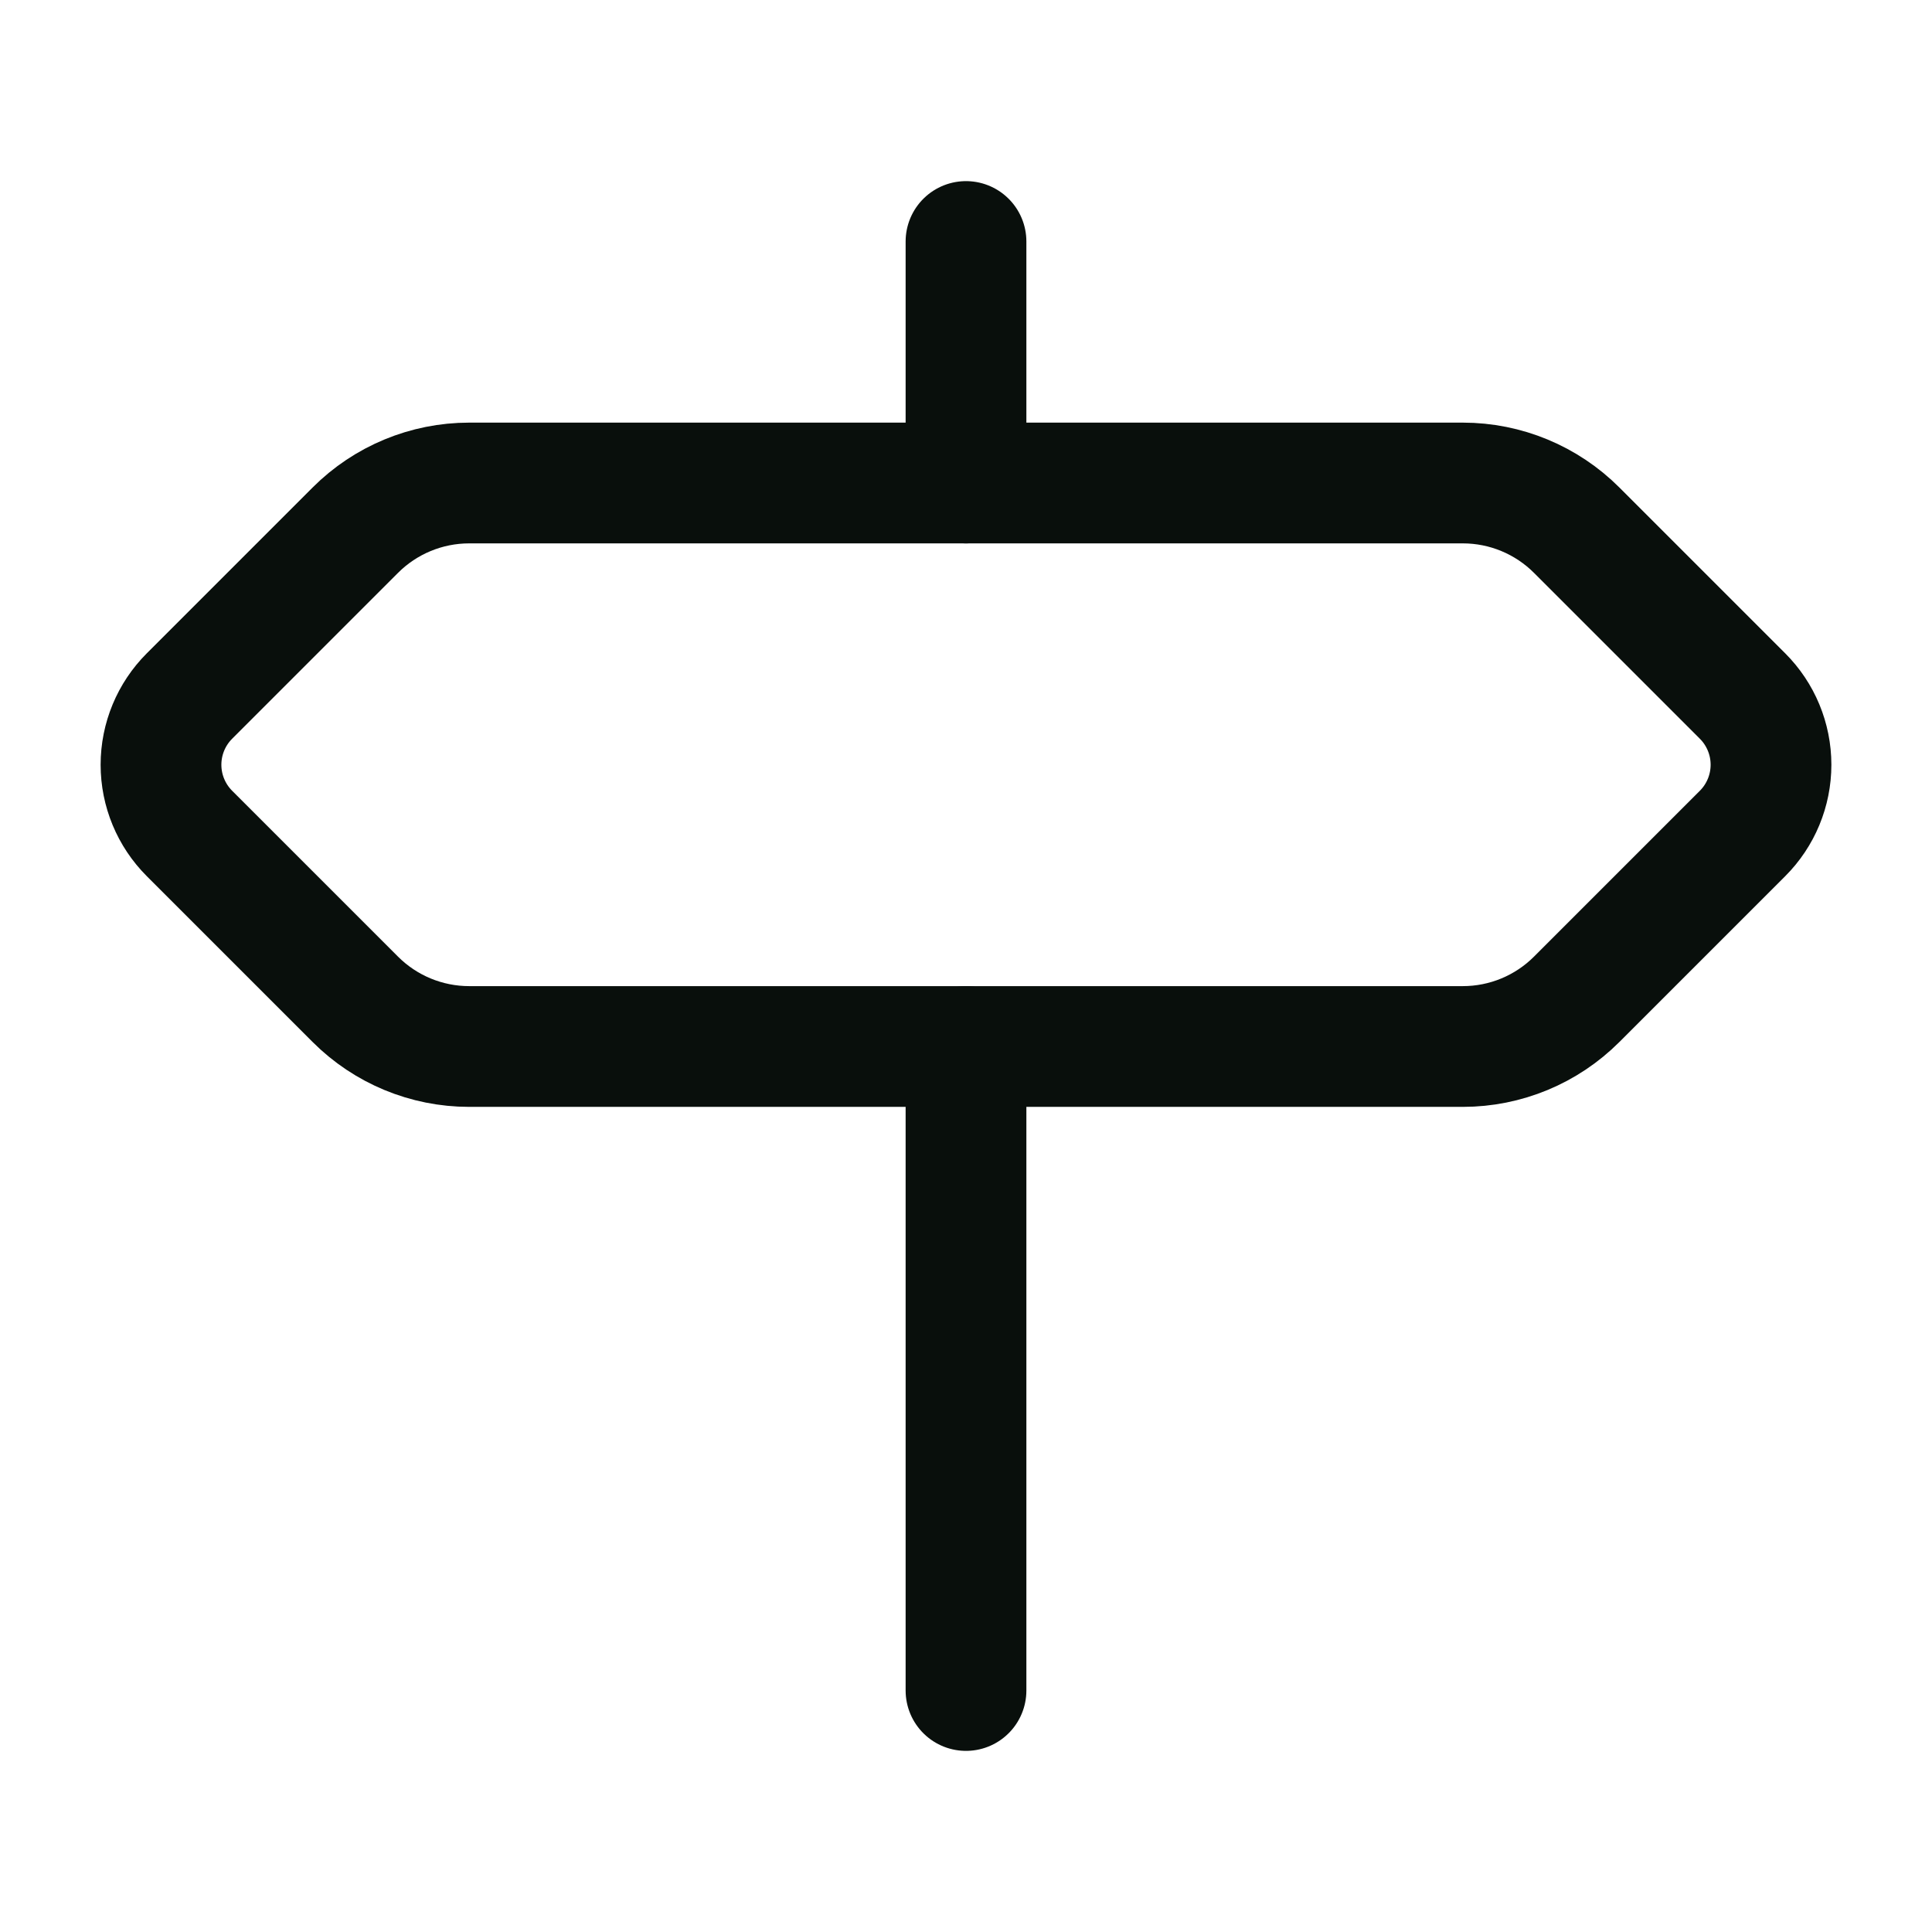
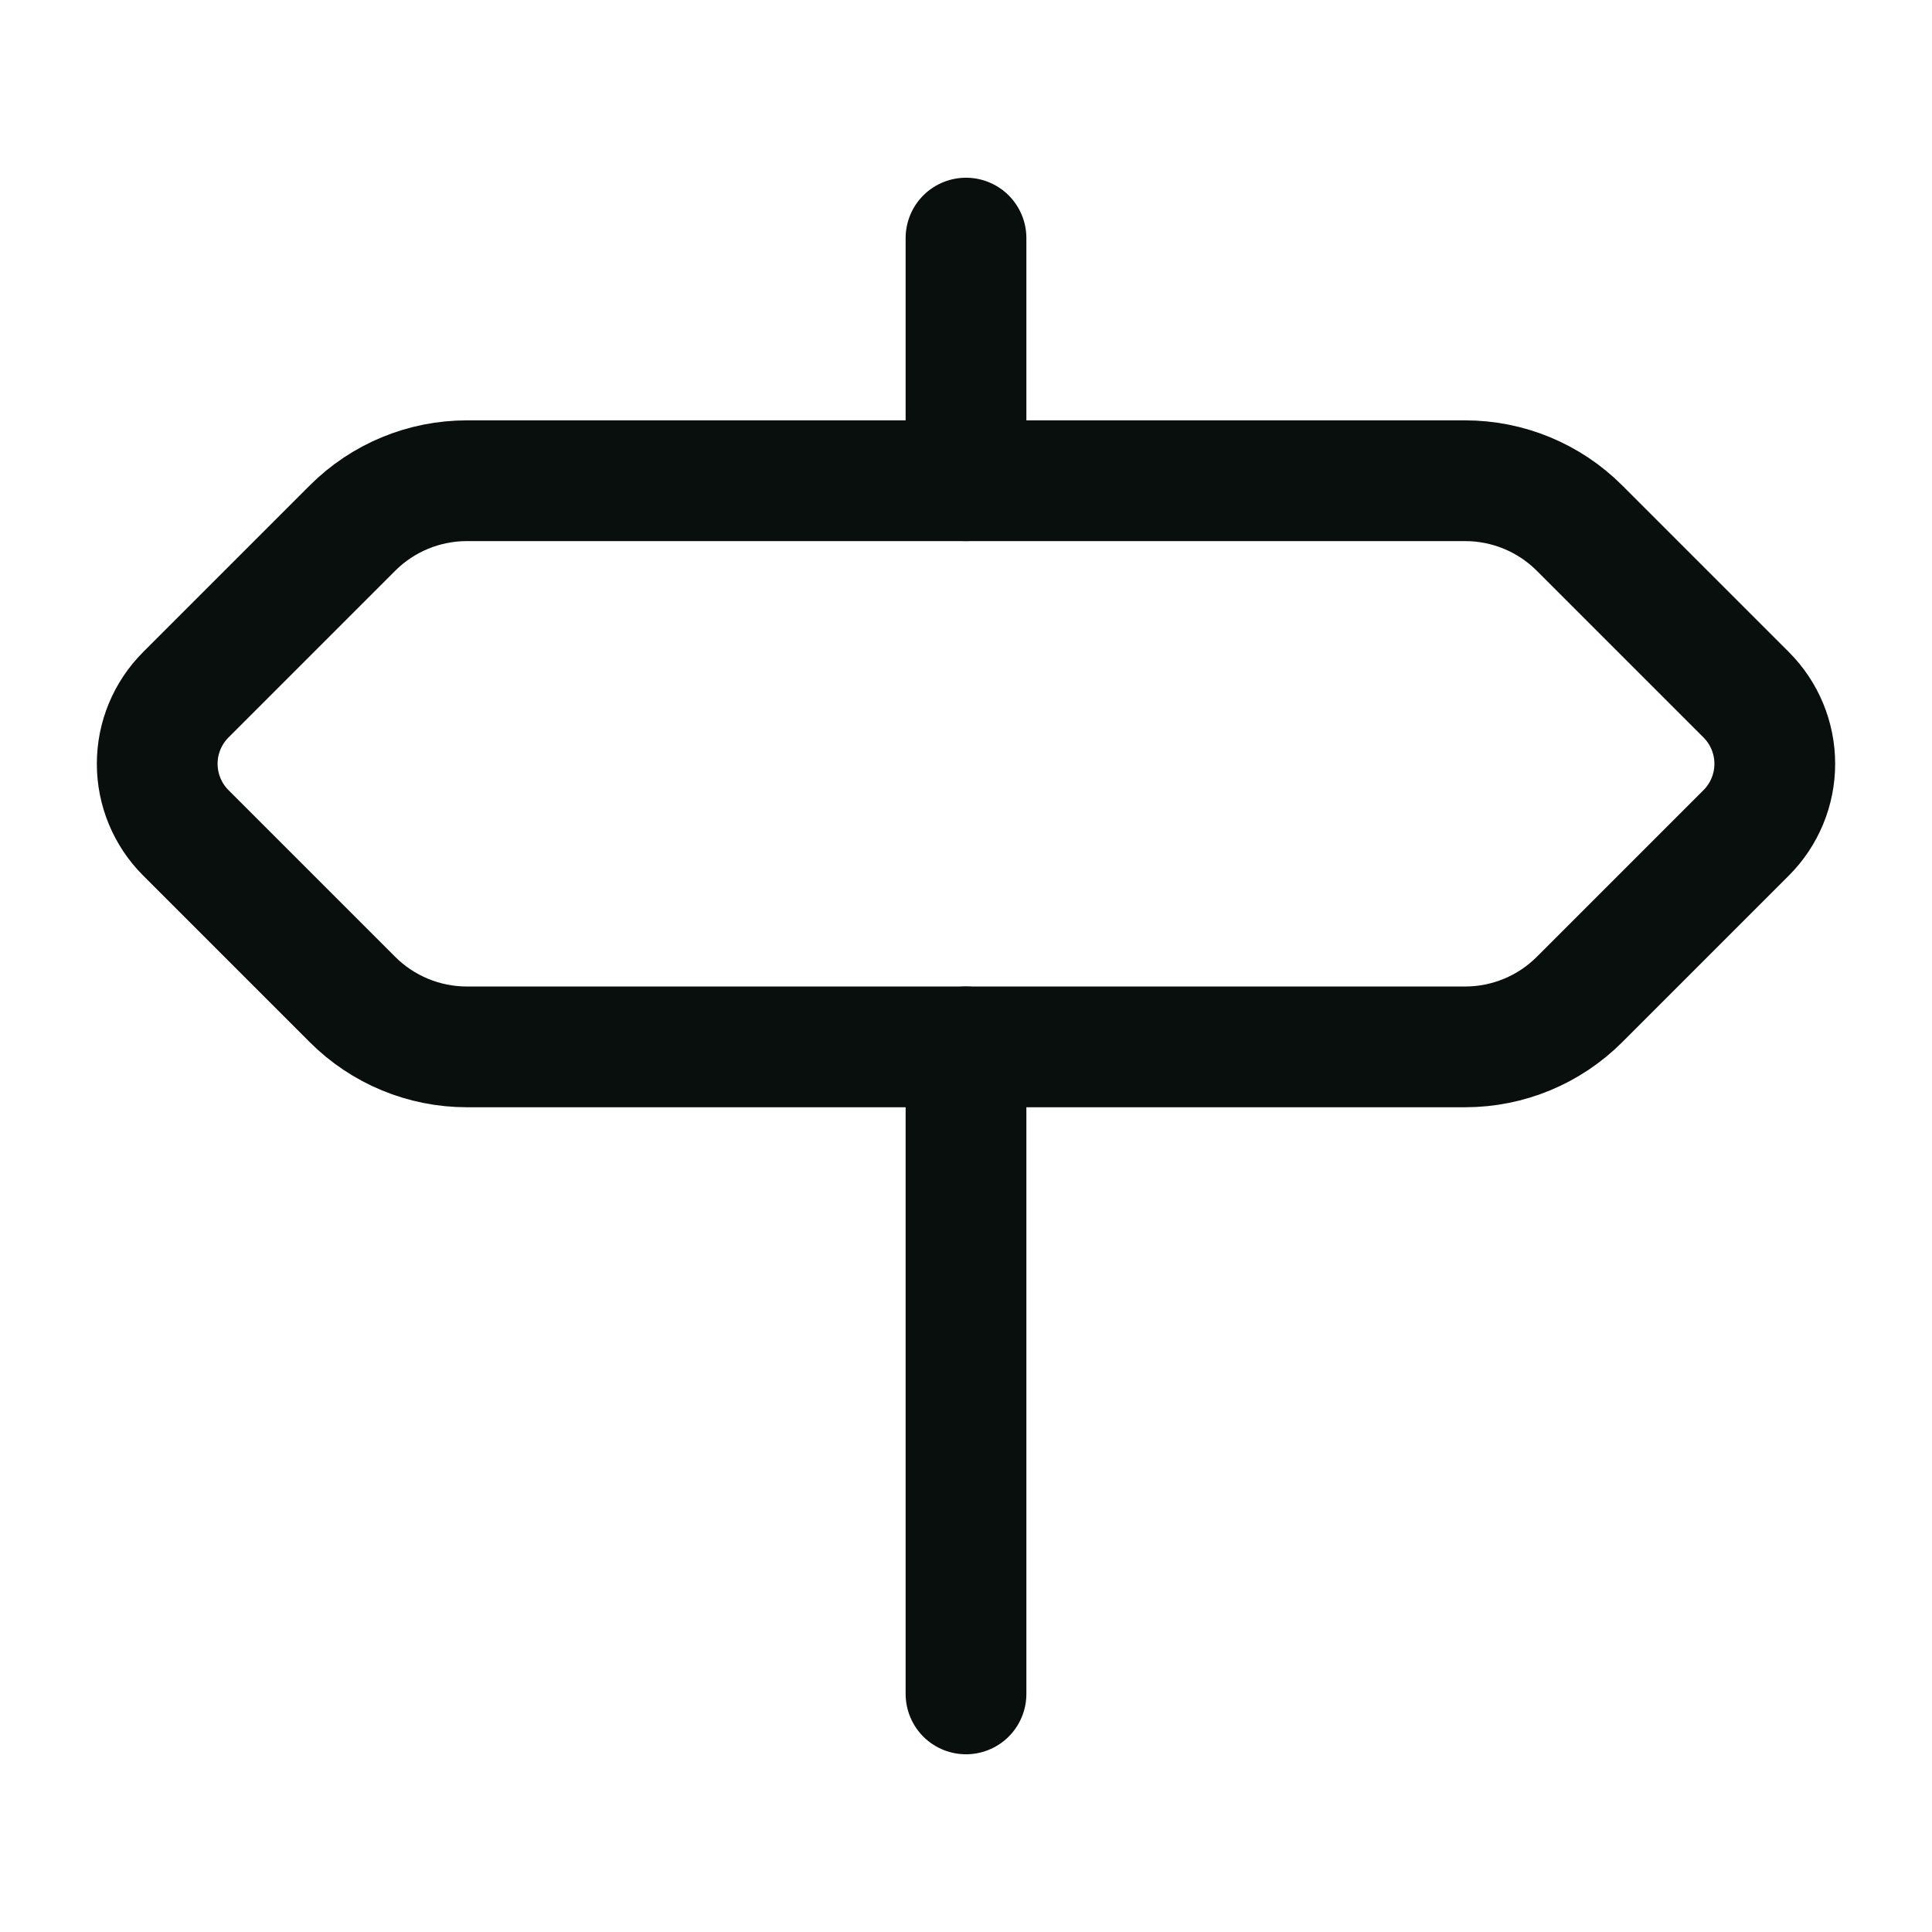
<svg xmlns="http://www.w3.org/2000/svg" class="lucide lucide-signpost" width="24" height="24" viewBox="0 0 24 24" fill="none" stroke="#090f0c" stroke-width="1.5" stroke-linecap="round" stroke-linejoin="round">
-   <path d="M12 13v8" />
-   <path d="M12 3v3" />
-   <path d="M2.354 10.354a1.207 1.207 0 0 1 0-1.708l2.06-2.06A2 2 0 0 1 5.828 6h12.344a2 2 0 0 1 1.414.586l2.06 2.06a1.207 1.207 0 0 1 0 1.708l-2.06 2.06a2 2 0 0 1-1.414.586H5.828a2 2 0 0 1-1.414-.586z" />
+   <g transform="translate(12 12) scale(1.0047) translate(-12.000 -12.000)" stroke-width="1.493">
+     <path d="M12 13v8" />
+     <path d="M12 3v3" />
+     <path d="M2.354 10.354a1.207 1.207 0 0 1 0-1.708l2.06-2.06A2 2 0 0 1 5.828 6h12.344a2 2 0 0 1 1.414.586l2.06 2.06a1.207 1.207 0 0 1 0 1.708l-2.06 2.06a2 2 0 0 1-1.414.586H5.828a2 2 0 0 1-1.414-.586z" />
+   </g>
</svg>
